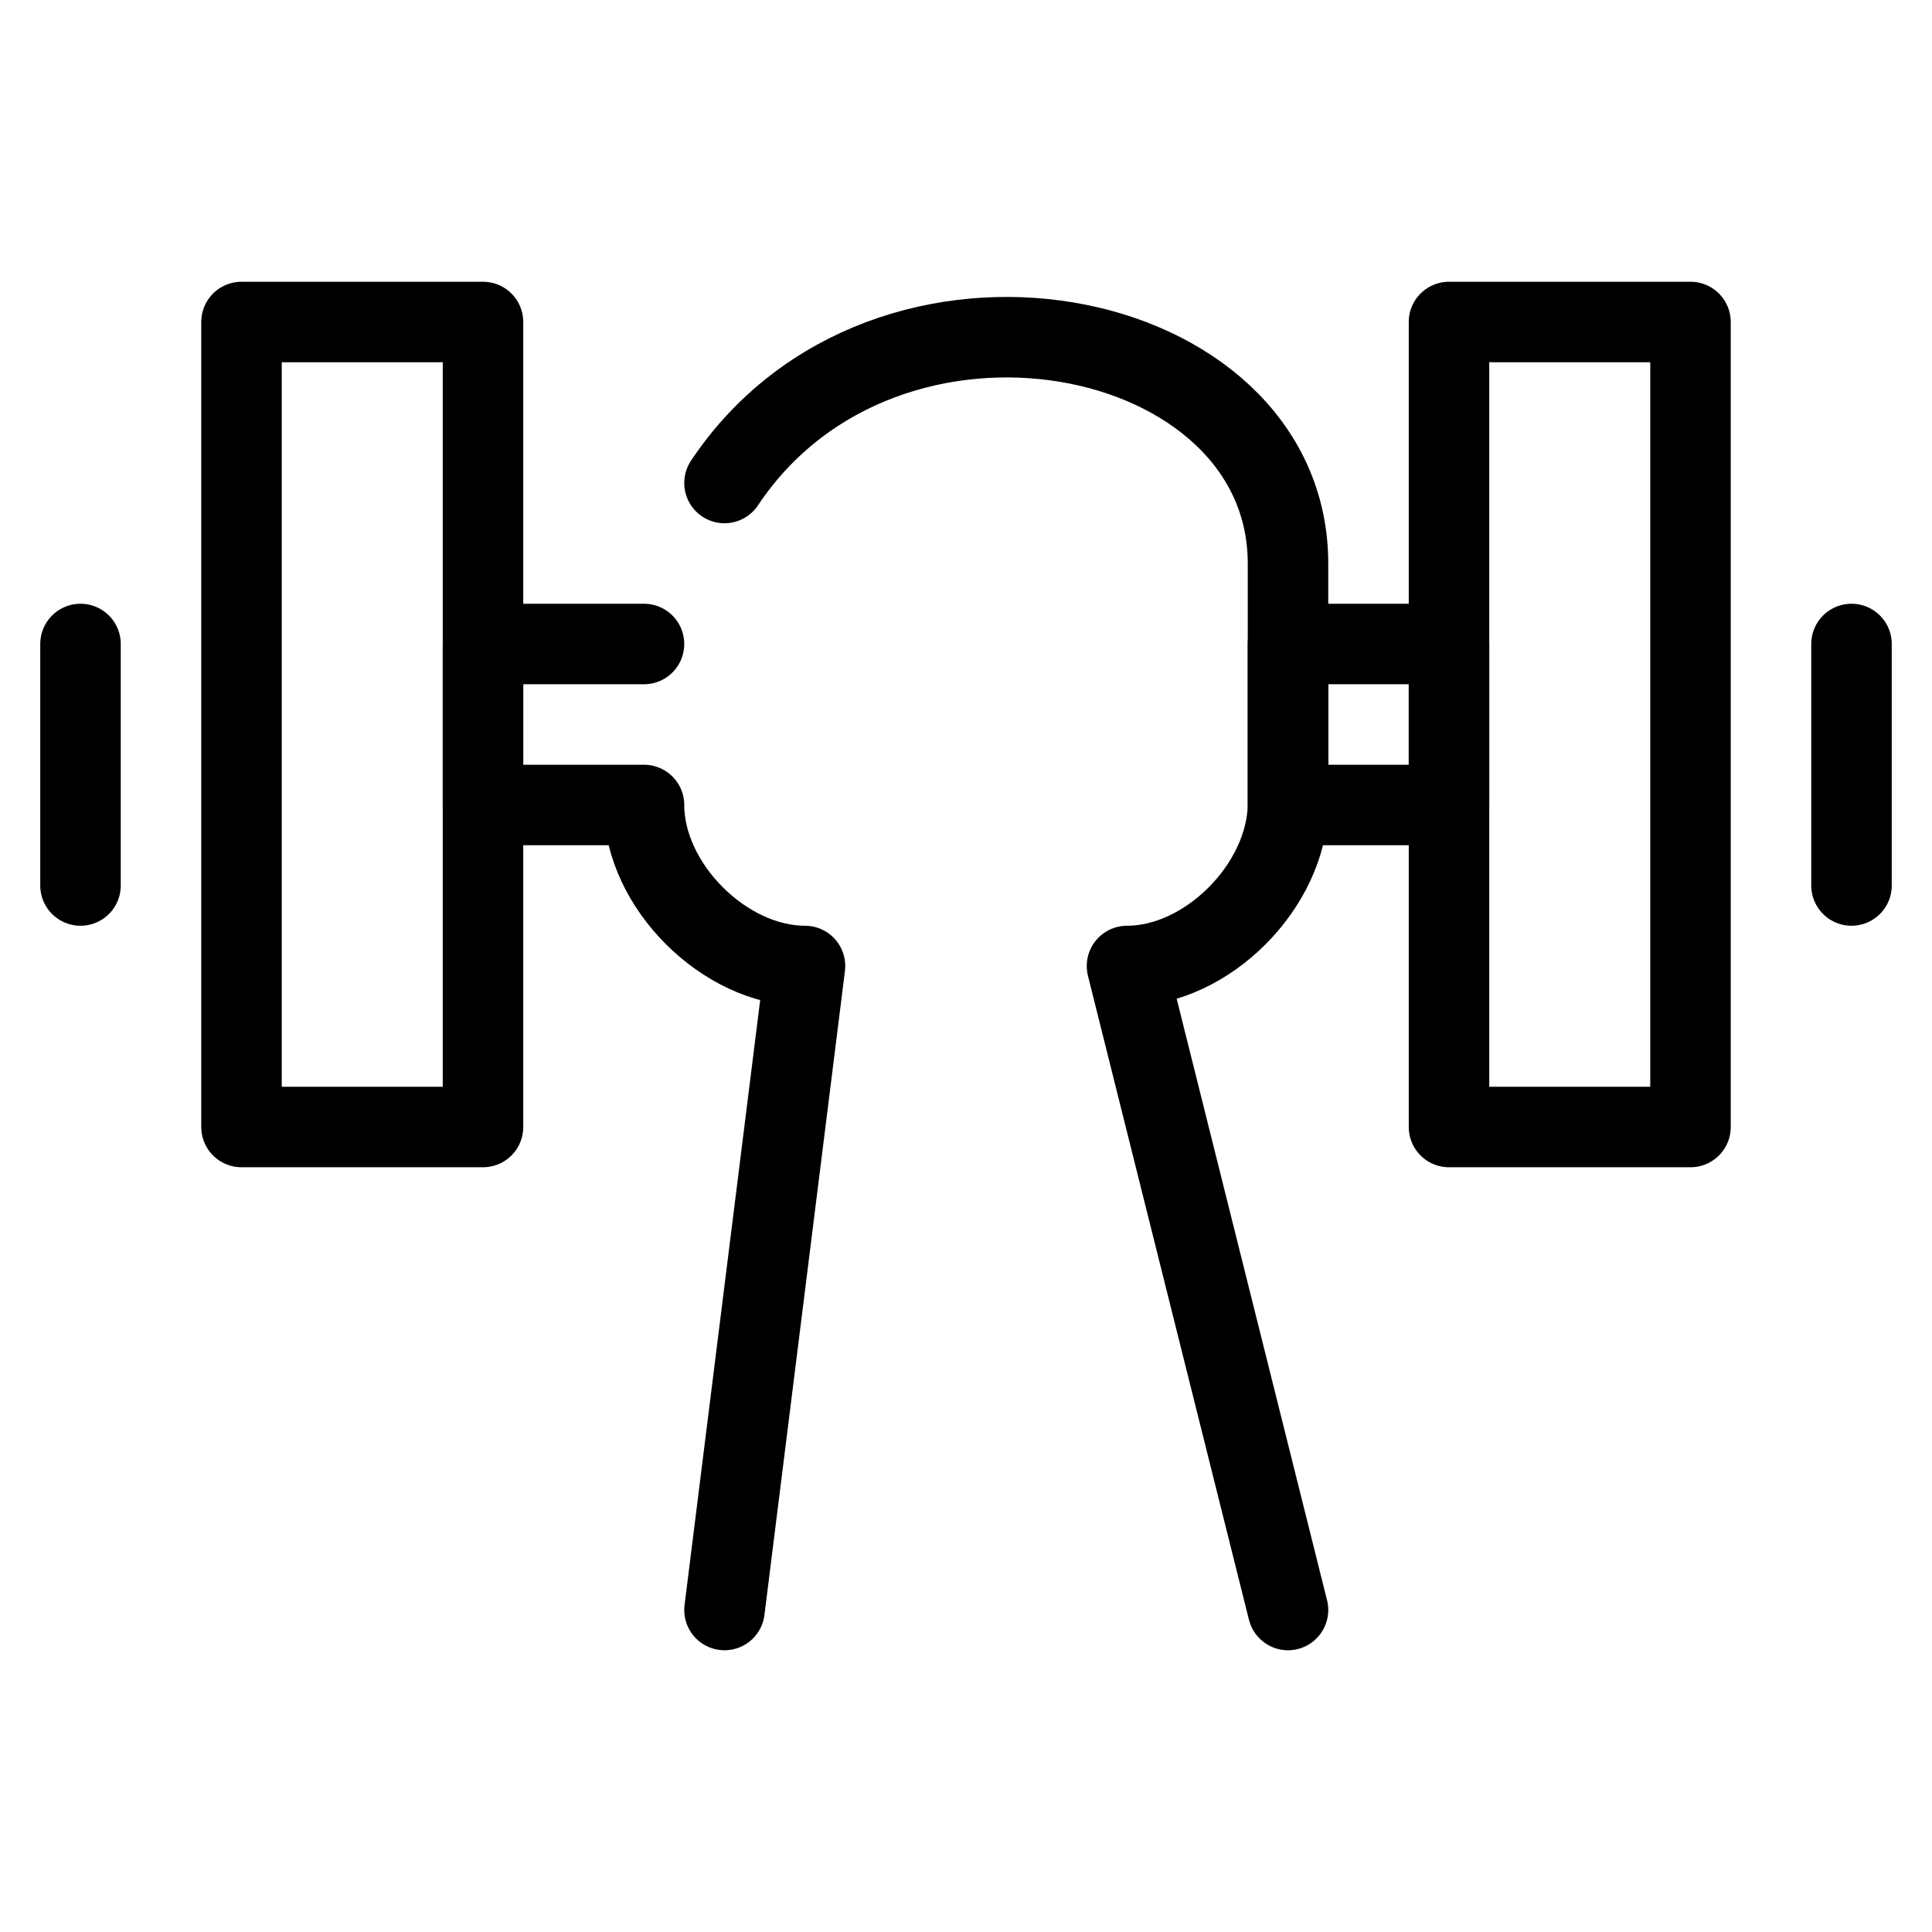
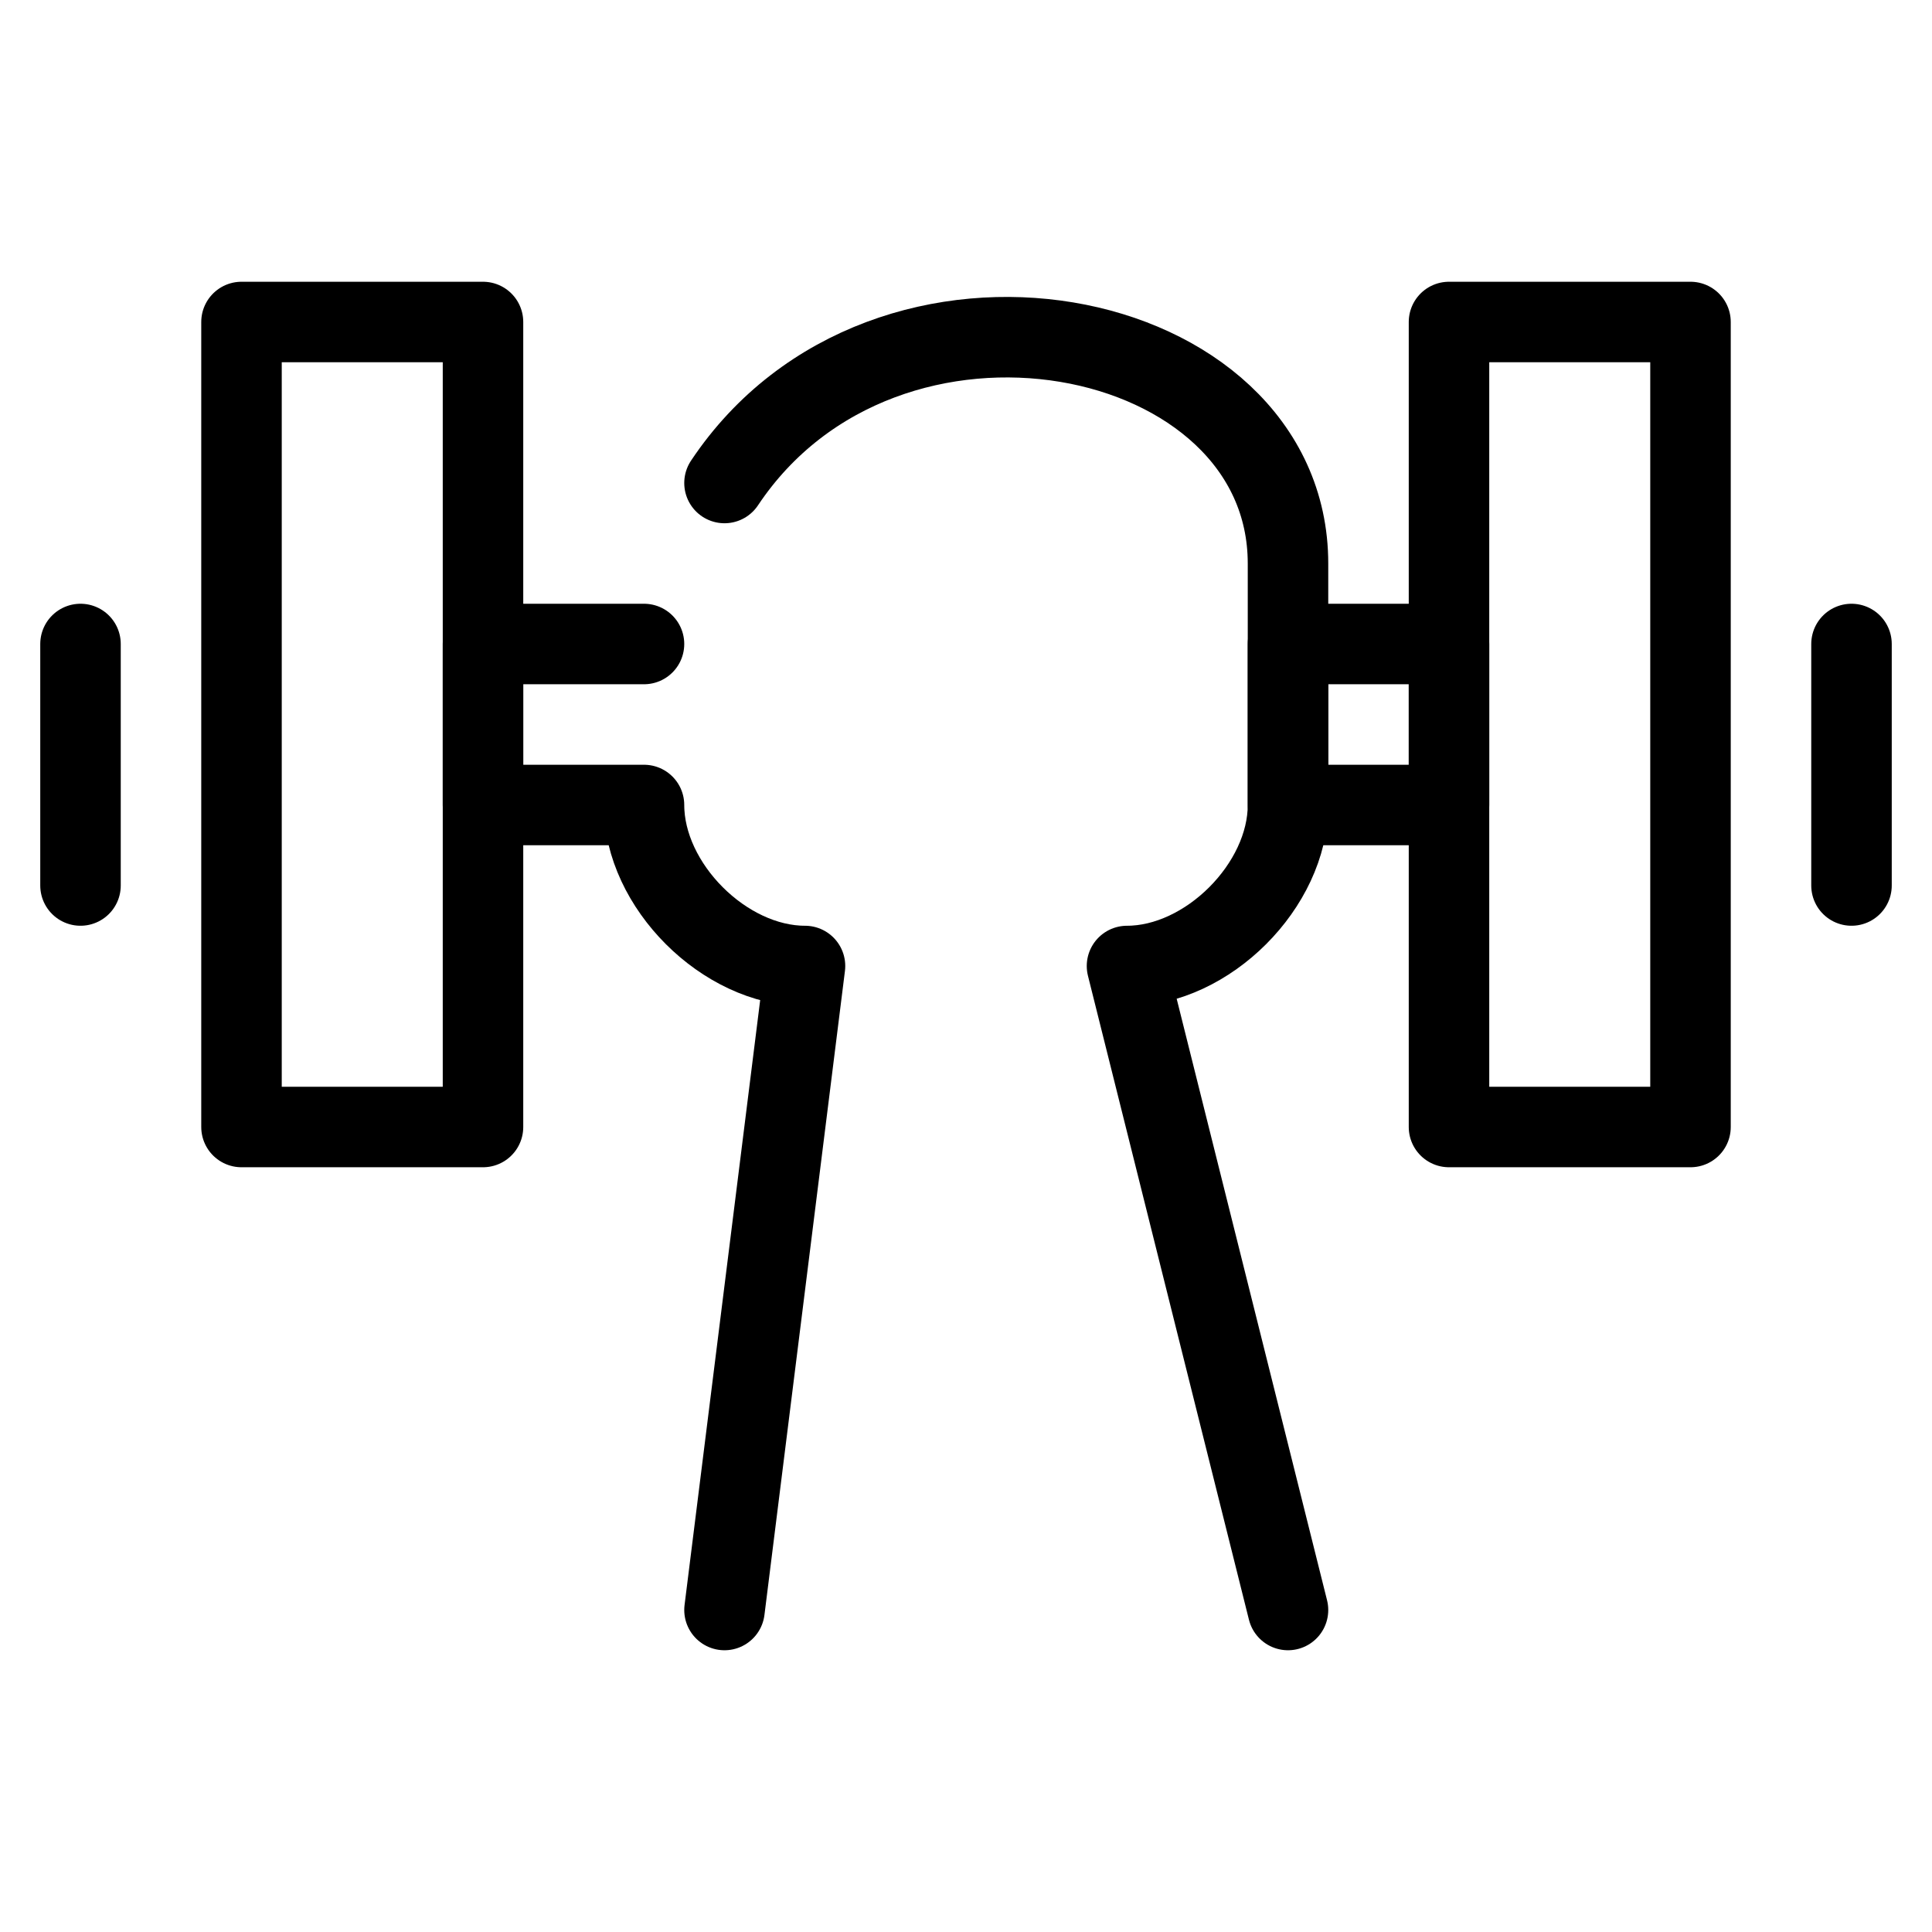
<svg xmlns="http://www.w3.org/2000/svg" stroke-linejoin="round" stroke-linecap="round" stroke-width="1" stroke="currentColor" fill="none" viewBox="0 0 24 24" width="24" height="24" aria-label="Strength">
  <rect y="4" x="3" height="10" width="3" />
  <rect width="3" height="10" x="18" y="4" />
  <path d="m 1,8 v 3" />
  <path d="m 23,8 v 3" />
  <path d="m 9,20 1,-8 C 9,12 8,11 8,10 H 6 V 8 h 2" />
-   <path d="m 16,20 -2,-8 c 1,0 1.986,-1 2,-2 V 7 C 16,4 11,3 9,6" />
+   <path d="m 16,20 -2,-8 c 1,0 2,-1 2,-2 V 7 C 16,4 11,3 9,6" />
  <rect y="8" x="16" height="2" width="2" />
</svg>
